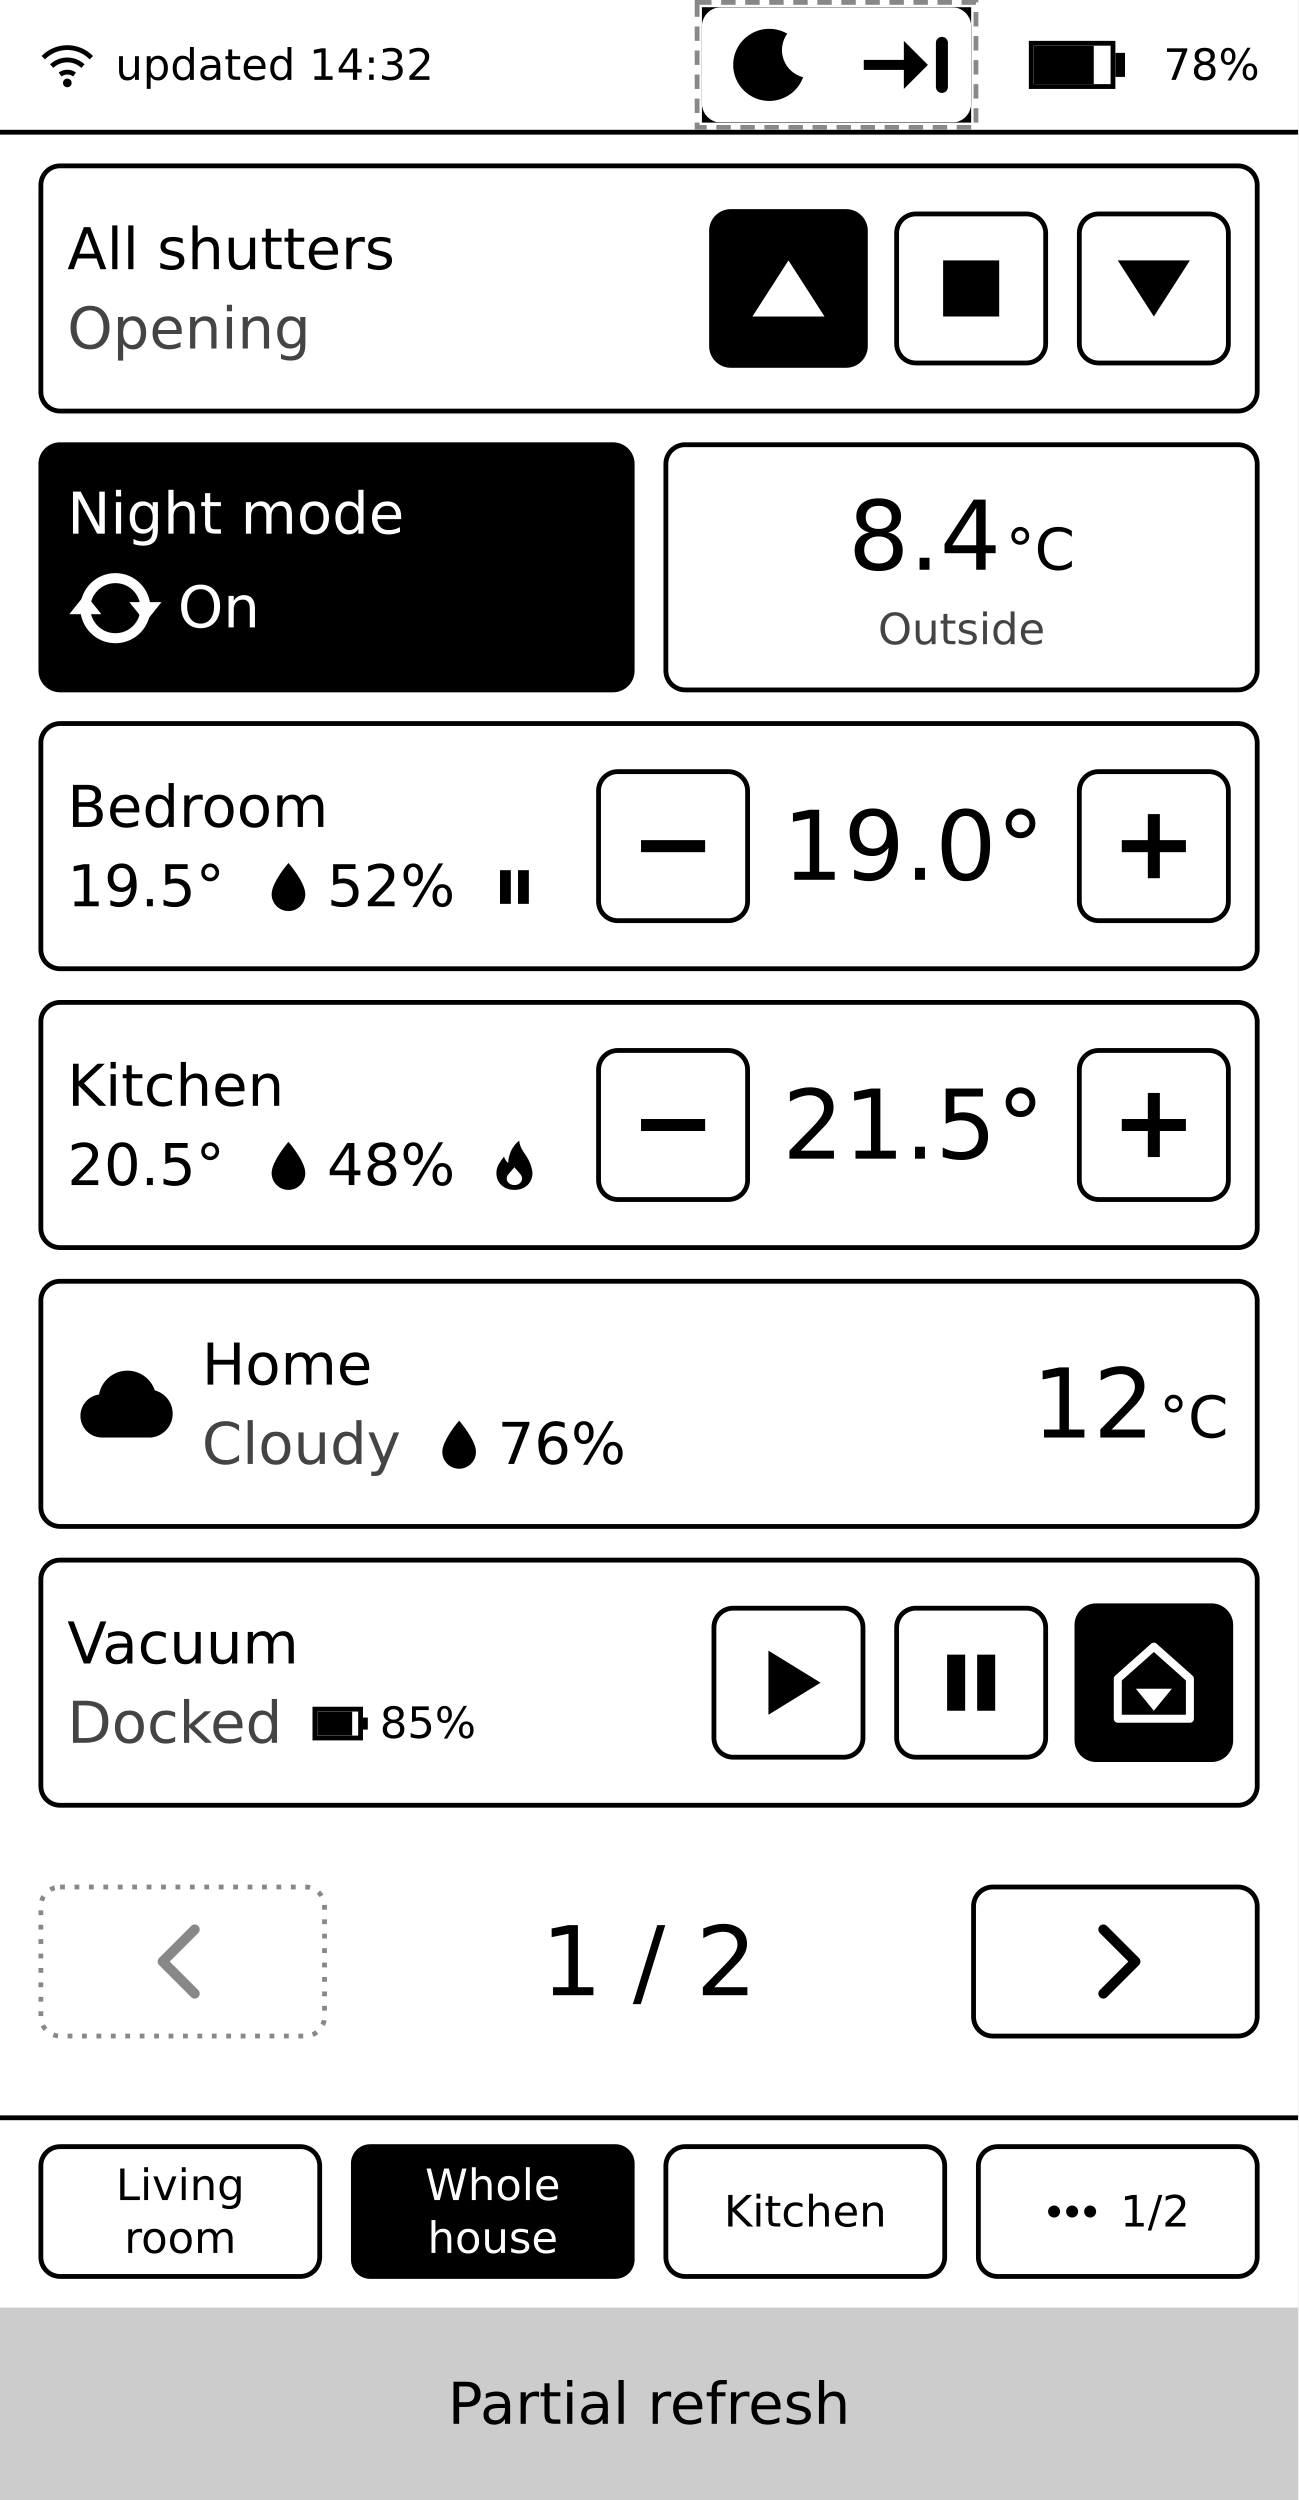
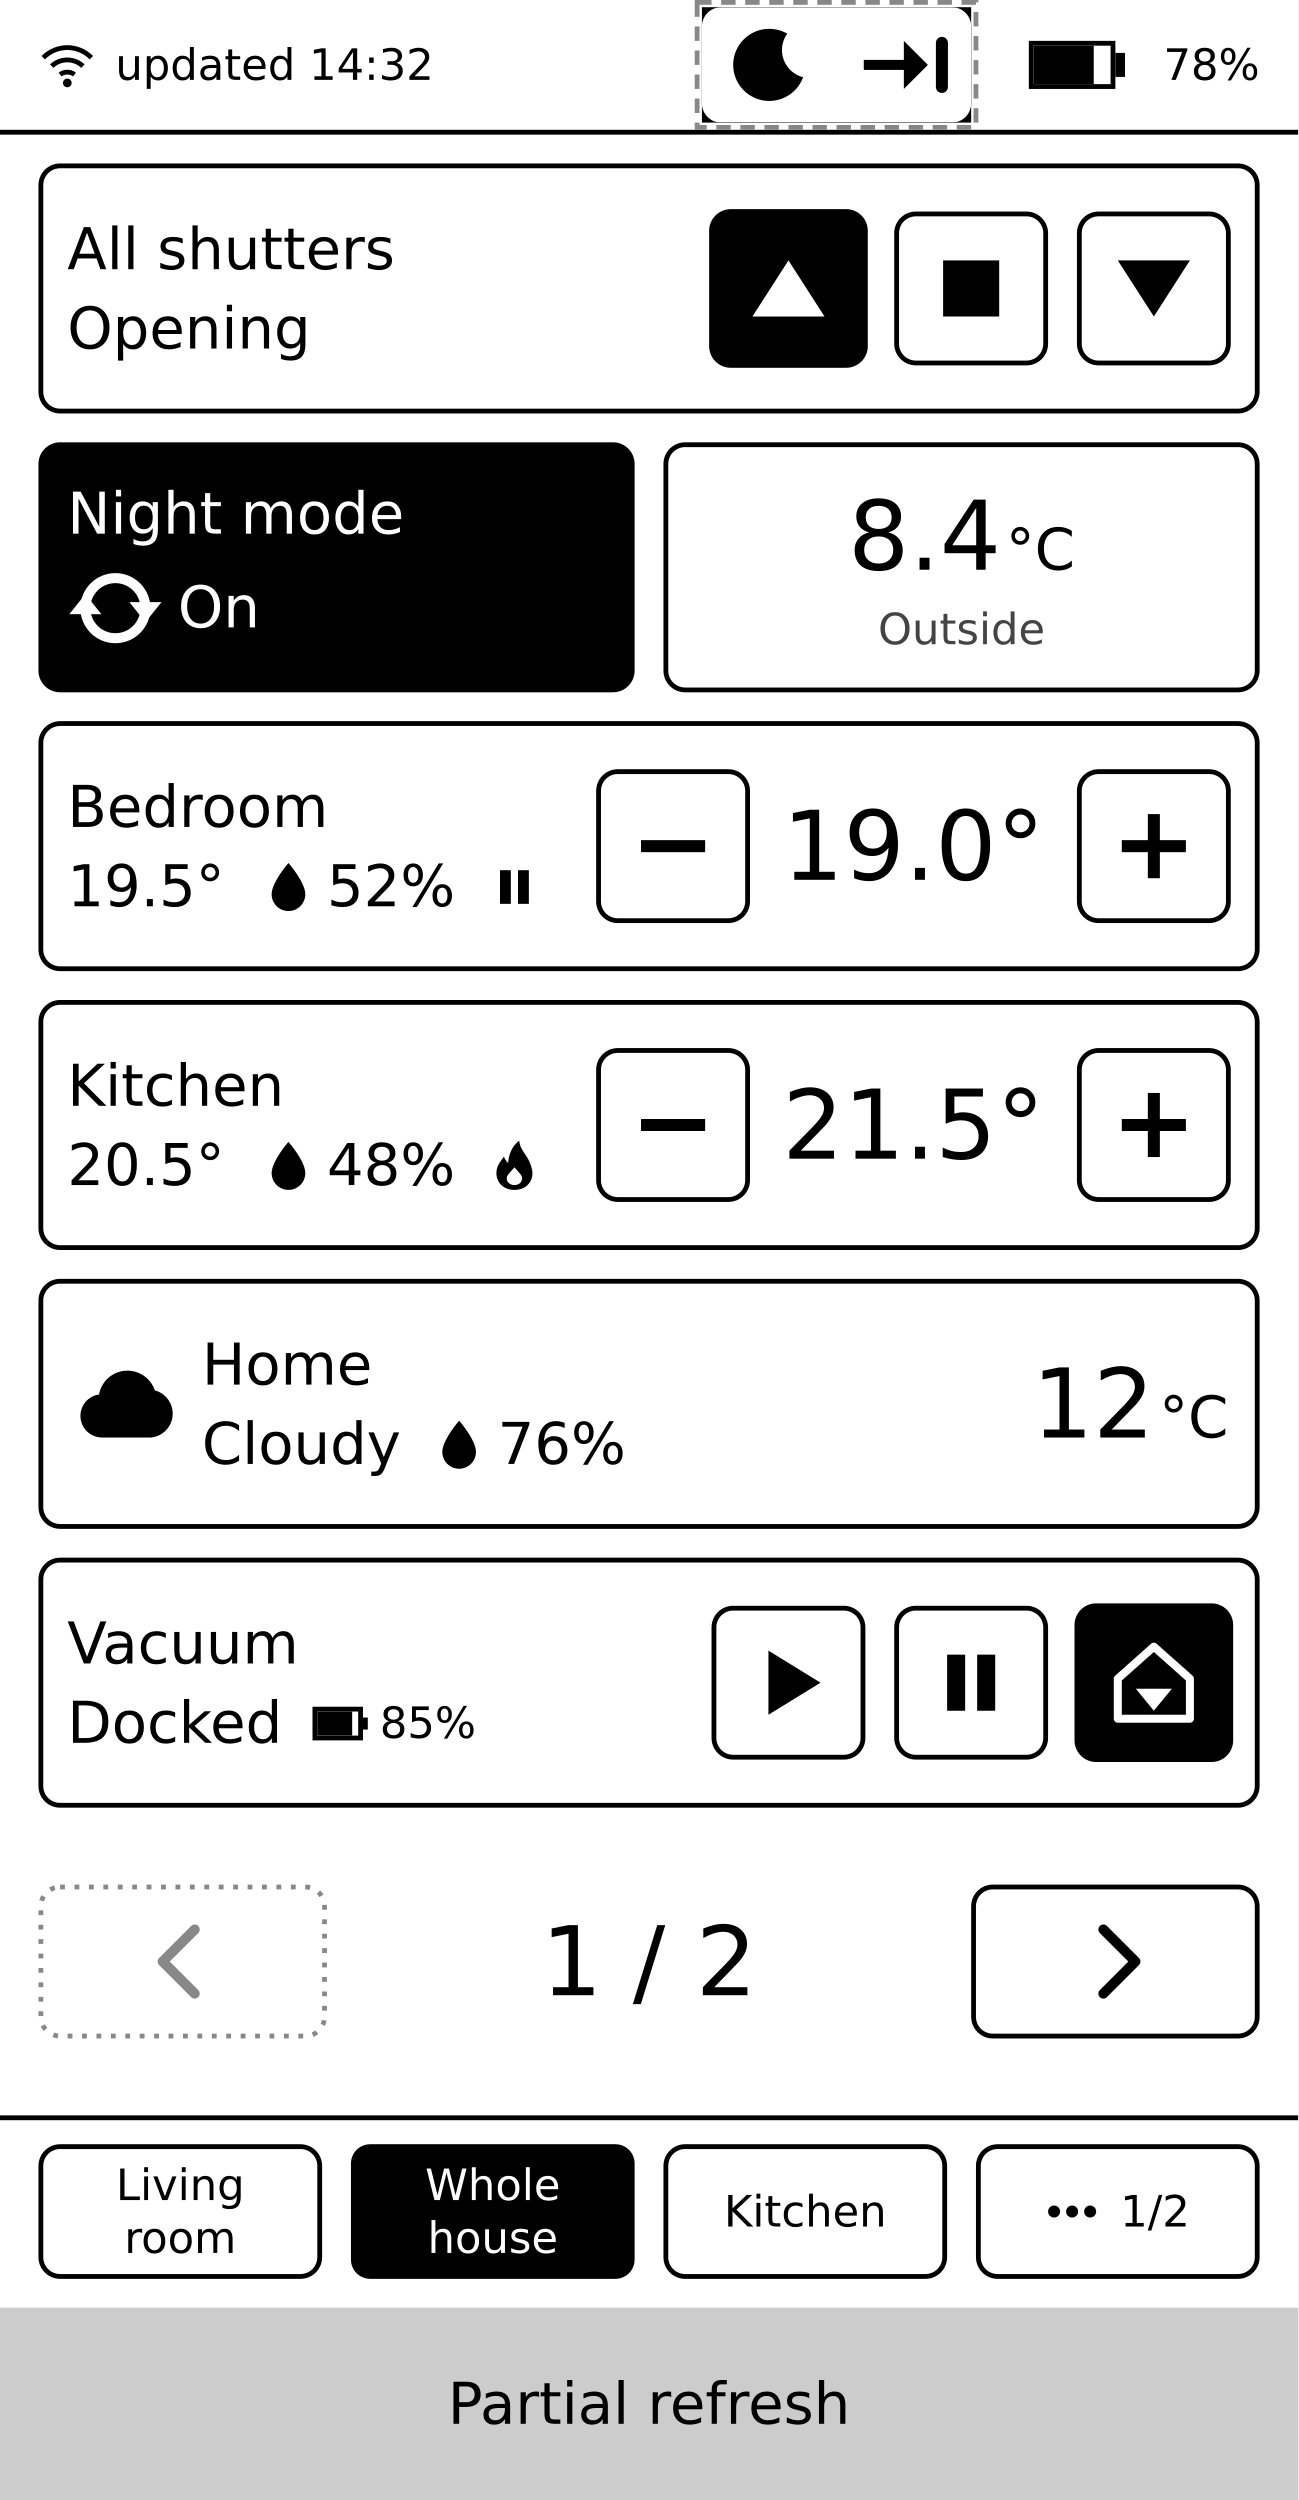
<svg xmlns="http://www.w3.org/2000/svg" xmlns:xlink="http://www.w3.org/1999/xlink" width="540" height="1040" viewBox="0 0 540 1040" font-family="DejaVu Sans">
  <defs>
    <symbol id="i-up" viewBox="0 0 24 24">
      <polygon points="12,5 21,19 3,19" fill="currentColor" />
    </symbol>
    <symbol id="i-down" viewBox="0 0 24 24">
      <polygon points="12,19 21,5 3,5" fill="currentColor" />
    </symbol>
    <symbol id="i-stop" viewBox="0 0 24 24">
      <rect x="5" y="5" width="14" height="14" fill="currentColor" />
    </symbol>
    <symbol id="i-play" viewBox="0 0 24 24">
      <polygon points="7,4 20,12 7,20" fill="currentColor" />
    </symbol>
    <symbol id="i-pause" viewBox="0 0 24 24">
      <rect x="6" y="5" width="4.5" height="14" fill="currentColor" />
      <rect x="13.5" y="5" width="4.5" height="14" fill="currentColor" />
    </symbol>
    <symbol id="i-dock" viewBox="0 0 24 24">
      <path d="M3 11 L12 3 L21 11 V21 H3 Z" fill="none" stroke="currentColor" stroke-width="2" stroke-linejoin="round" />
      <polygon points="12,19 7.5,13.5 16.5,13.5" fill="currentColor" />
    </symbol>
    <symbol id="i-batt" viewBox="0 0 24 24">
      <rect x="1" y="6" width="19" height="12" fill="none" stroke="currentColor" stroke-width="2" />
      <rect x="21" y="9.5" width="2" height="5" fill="currentColor" />
      <rect x="2" y="7" width="14.5" height="10" fill="currentColor" />
    </symbol>
    <symbol id="i-auto" viewBox="0 0 24 24">
      <g fill="none" stroke="currentColor" stroke-width="2.5">
        <path d="M4.5 12 A7.5 7.5 0 0 1 19.5 12" />
        <path d="M19.5 12 A7.5 7.5 0 0 1 4.5 12" />
      </g>
      <polygon points="15.5,10.5 23.5,10.5 19.5,15.5" fill="currentColor" />
      <polygon points="0.5,13.5 8.5,13.5 4.5,8.5" fill="currentColor" />
    </symbol>
    <symbol id="i-drop" viewBox="0 0 24 24">
      <path d="M12 2 C12 2 5 10 5 15 a7 7 0 0 0 14 0 C19 10 12 2 12 2z" fill="currentColor" />
    </symbol>
    <symbol id="i-minus" viewBox="0 0 24 24">
      <rect x="4" y="10.5" width="16" height="3" fill="currentColor" />
    </symbol>
    <symbol id="i-plus" viewBox="0 0 24 24">
      <rect x="4" y="10.5" width="16" height="3" fill="currentColor" />
      <rect x="10.5" y="4" width="3" height="16" fill="currentColor" />
    </symbol>
    <symbol id="i-flame" viewBox="0 0 24 24">
      <path fill-rule="evenodd" d="M12 22 C7.5 22 4.5 19 4.5 15 C4.5 12 6.2 10.2 7.6 8.2 C8.2 9.4 8.6 10.2 9.4 10.8 C9.6 7 11.2 3.6 14 1.5 C14.2 5 16.8 7 18.2 10.2 C19.6 13.4 19.5 15 19.5 15 C19.5 19 16.5 22 12 22 Z M12 20 C10.2 20 8.8 18.8 8.8 17.2 C8.8 15.8 10.2 14.8 12 12.6 C13.8 14.8 15.2 15.8 15.2 17.2 C15.2 18.8 13.8 20 12 20 Z" fill="currentColor" />
    </symbol>
    <symbol id="i-cloud" viewBox="0 0 24 24">
      <path d="M7 19 A4.5 4.5 0 0 1 6.6 10.05 A6 6 0 0 1 18.2 9.2 A5 5 0 0 1 17.5 19 Z" fill="currentColor" />
    </symbol>
    <symbol id="i-wifi" viewBox="0 0 24 24">
      <g fill="none" stroke="currentColor" stroke-width="2">
        <path d="M2 9 A14 14 0 0 1 22 9" />
        <path d="M5.5 12.5 A9.5 9.5 0 0 1 18.5 12.5" />
        <path d="M9 16 A5 5 0 0 1 15 16" />
      </g>
      <circle cx="12" cy="19.5" r="1.8" fill="currentColor" />
    </symbol>
    <symbol id="i-dots" viewBox="0 0 24 24">
      <circle cx="4.5" cy="12" r="2.5" fill="currentColor" />
      <circle cx="12" cy="12" r="2.5" fill="currentColor" />
      <circle cx="19.5" cy="12" r="2.5" fill="currentColor" />
    </symbol>
    <symbol id="i-chev-l" viewBox="0 0 24 24">
      <polyline points="15,4 7,12 15,20" fill="none" stroke="currentColor" stroke-width="2.5" stroke-linejoin="round" stroke-linecap="round" />
    </symbol>
    <symbol id="i-chev-r" viewBox="0 0 24 24">
      <polyline points="9,4 17,12 9,20" fill="none" stroke="currentColor" stroke-width="2.5" stroke-linejoin="round" stroke-linecap="round" />
    </symbol>
    <symbol id="i-moon" viewBox="0 0 24 24">
      <path d="M16.5 4.2 A9 9 0 1 0 20.46 15.08 A7 7 0 0 1 16.5 4.2 Z" fill="currentColor" />
    </symbol>
    <symbol id="i-sidebtn" viewBox="0 0 24 24">
      <line x1="2" y1="12" x2="13" y2="12" stroke="currentColor" stroke-width="2.5" />
      <polygon points="12,6 18,12 12,18" fill="currentColor" />
      <rect x="20" y="5" width="3" height="14" rx="1.5" fill="currentColor" />
    </symbol>
    <filter id="inv" filterUnits="userSpaceOnUse" x="0" y="0" width="540" height="960" color-interpolation-filters="sRGB">
      <feColorMatrix type="matrix" values="-1 0 0 0 1 0 -1 0 0 1 0 0 -1 0 1 0 0 0 1 0" />
    </filter>
    <clipPath id="rg">
      <rect x="292" y="3" width="112" height="48" />
    </clipPath>
  </defs>
  <g id="screen">
    <rect x="0" y="0" width="540" height="960" fill="#fff" />
    <use xlink:href="#i-wifi" x="16" y="15" width="24" height="24" color="#000" />
    <text x="48" y="27" font-size="18" fill="#000" dominant-baseline="central">updated 14:32</text>
    <rect x="428" y="17" width="36" height="20" fill="#000" />
    <rect x="430" y="19" width="32" height="16" fill="#fff" />
    <rect x="430" y="19" width="25" height="16" fill="#000" />
    <rect x="464" y="22" width="4" height="10" fill="#000" />
    <text x="524" y="27" font-size="18" fill="#000" text-anchor="end" dominant-baseline="central">78%</text>
    <rect x="0" y="54" width="540" height="2" fill="#000" />
    <rect x="292" y="3" width="112" height="48" rx="8" fill="#000" />
    <use xlink:href="#i-moon" x="300" y="7" width="40" height="40" color="#fff" />
    <use xlink:href="#i-sidebtn" x="356" y="7" width="40" height="40" color="#fff" />
    <g id="w-1" transform="translate(16,68)" dominant-baseline="alphabetic">
      <rect id="w-1-frame" x="1" y="1" width="506" height="102" rx="8" fill="#fff" stroke="#000" stroke-width="2" />
      <text id="w-1-name" x="12" y="44" font-size="24" fill="#000">All shutters</text>
-       <text id="w-1-state" x="12" y="77" font-size="24" fill="#444">Opening</text>
+       <text id="w-1-state" x="12" y="77" font-size="24" fill="#000">Opening</text>
      <rect id="w-1-up-btn" x="280" y="20" width="64" height="64" rx="8" fill="#000" stroke="#000" stroke-width="2" />
      <use id="w-1-up-icon" xlink:href="#i-up" x="292" y="32" width="40" height="40" color="#fff" />
      <rect id="w-1-stop-btn" x="357" y="21" width="62" height="62" rx="8" fill="#fff" stroke="#000" stroke-width="2" />
      <use id="w-1-stop-icon" xlink:href="#i-stop" x="368" y="32" width="40" height="40" color="#000" />
      <rect id="w-1-down-btn" x="433" y="21" width="62" height="62" rx="8" fill="#fff" stroke="#000" stroke-width="2" />
      <use id="w-1-down-icon" xlink:href="#i-down" x="444" y="32" width="40" height="40" color="#000" />
    </g>
    <g id="w-2" transform="translate(16,184)" dominant-baseline="alphabetic">
      <rect id="w-2-frame" x="1" y="1" width="246" height="102" rx="8" fill="#000" stroke="#000" stroke-width="2" />
      <text id="w-2-name" x="12" y="38" font-size="24" fill="#fff">Night mode</text>
      <use id="w-2-icon" xlink:href="#i-auto" x="12" y="49" width="40" height="40" color="#fff" />
      <text id="w-2-state" x="58" y="77" font-size="24" fill="#fff">On</text>
    </g>
    <g id="w-5" transform="translate(276,184)" dominant-baseline="alphabetic">
      <rect id="w-5-frame" x="1" y="1" width="246" height="102" rx="8" fill="#fff" stroke="#000" stroke-width="2" />
      <text id="w-5-value" x="124" y="53" font-size="40" fill="#000" text-anchor="middle">8.4<tspan font-size="24" dx="2">°C</tspan>
      </text>
      <text id="w-5-name" x="124" y="84" font-size="18" fill="#444" text-anchor="middle">Outside</text>
    </g>
    <g id="w-3" transform="translate(16,300)" dominant-baseline="alphabetic">
      <rect id="w-3-frame" x="1" y="1" width="506" height="102" rx="8" fill="#fff" stroke="#000" stroke-width="2" />
      <text id="w-3-name" x="12" y="44" font-size="24" fill="#000">Bedroom</text>
      <text id="w-3-temp" x="12" y="77" font-size="24" fill="#000">19.5°</text>
      <use id="w-3-hum-icon" xlink:href="#i-drop" x="92" y="57" width="24" height="24" color="#000" />
      <text id="w-3-hum-text" x="120" y="77" font-size="24" fill="#000">52%</text>
      <use id="w-3-act-icon" xlink:href="#i-pause" x="186" y="57" width="24" height="24" color="#000" />
      <rect id="w-3-minus-btn" x="233" y="21" width="62" height="62" rx="8" fill="#fff" stroke="#000" stroke-width="2" />
      <use id="w-3-minus-icon" xlink:href="#i-minus" x="244" y="32" width="40" height="40" color="#000" />
      <text id="w-3-target" x="364" y="66" font-size="40" fill="#000" text-anchor="middle">19.0°</text>
      <rect id="w-3-plus-btn" x="433" y="21" width="62" height="62" rx="8" fill="#fff" stroke="#000" stroke-width="2" />
      <use id="w-3-plus-icon" xlink:href="#i-plus" x="444" y="32" width="40" height="40" color="#000" />
    </g>
    <g id="w-4" transform="translate(16,416)" dominant-baseline="alphabetic">
      <rect id="w-4-frame" x="1" y="1" width="506" height="102" rx="8" fill="#fff" stroke="#000" stroke-width="2" />
      <text id="w-4-name" x="12" y="44" font-size="24" fill="#000">Kitchen</text>
      <text id="w-4-temp" x="12" y="77" font-size="24" fill="#000">20.5°</text>
      <use id="w-4-hum-icon" xlink:href="#i-drop" x="92" y="57" width="24" height="24" color="#000" />
      <text id="w-4-hum-text" x="120" y="77" font-size="24" fill="#000">48%</text>
      <use id="w-4-act-icon" xlink:href="#i-flame" x="186" y="57" width="24" height="24" color="#000" />
      <rect id="w-4-minus-btn" x="233" y="21" width="62" height="62" rx="8" fill="#fff" stroke="#000" stroke-width="2" />
      <use id="w-4-minus-icon" xlink:href="#i-minus" x="244" y="32" width="40" height="40" color="#000" />
      <text id="w-4-target" x="364" y="66" font-size="40" fill="#000" text-anchor="middle">21.5°</text>
      <rect id="w-4-plus-btn" x="433" y="21" width="62" height="62" rx="8" fill="#fff" stroke="#000" stroke-width="2" />
      <use id="w-4-plus-icon" xlink:href="#i-plus" x="444" y="32" width="40" height="40" color="#000" />
    </g>
    <g id="w-6" transform="translate(16,532)" dominant-baseline="alphabetic">
      <rect id="w-6-frame" x="1" y="1" width="506" height="102" rx="8" fill="#fff" stroke="#000" stroke-width="2" />
      <use id="w-6-icon" xlink:href="#i-cloud" x="12" y="28" width="48" height="48" color="#000" />
      <text id="w-6-name" x="68" y="44" font-size="24" fill="#000">Home</text>
-       <text id="w-6-cond" x="68" y="77" font-size="24" fill="#444">Cloudy</text>
+       <text id="w-6-cond" x="68" y="77" font-size="24" fill="#000">Cloudy</text>
      <use id="w-6-hum-icon" xlink:href="#i-drop" x="163" y="57" width="24" height="24" color="#000" />
      <text id="w-6-hum-text" x="191" y="77" font-size="24" fill="#000">76%</text>
      <text id="w-6-temp" x="495" y="66" font-size="40" fill="#000" text-anchor="end">12<tspan font-size="24" dx="2">°C</tspan>
      </text>
    </g>
    <g id="w-7" transform="translate(16,648)" dominant-baseline="alphabetic">
      <rect id="w-7-frame" x="1" y="1" width="506" height="102" rx="8" fill="#fff" stroke="#000" stroke-width="2" />
      <text id="w-7-name" x="12" y="44" font-size="24" fill="#000">Vacuum</text>
-       <text id="w-7-state" x="12" y="77" font-size="24" fill="#444">Docked</text>
+       <text id="w-7-state" x="12" y="77" font-size="24" fill="#000">Docked</text>
      <use id="w-7-batt-icon" xlink:href="#i-batt" x="114" y="57" width="24" height="24" color="#000" />
      <text id="w-7-batt-text" x="142" y="75" font-size="18" fill="#000">85%</text>
      <rect id="w-7-start-btn" x="281" y="21" width="62" height="62" rx="8" fill="#fff" stroke="#000" stroke-width="2" />
      <use id="w-7-start-icon" xlink:href="#i-play" x="292" y="32" width="40" height="40" color="#000" />
      <rect id="w-7-pause-btn" x="357" y="21" width="62" height="62" rx="8" fill="#fff" stroke="#000" stroke-width="2" />
      <use id="w-7-pause-icon" xlink:href="#i-pause" x="368" y="32" width="40" height="40" color="#000" />
      <rect id="w-7-dock-btn" x="432" y="20" width="64" height="64" rx="8" fill="#000" stroke="#000" stroke-width="2" />
      <use id="w-7-dock-icon" xlink:href="#i-dock" x="444" y="32" width="40" height="40" color="#fff" />
    </g>
    <rect id="pager-prev-btn" x="17" y="785" width="118" height="62" rx="8" fill="#fff" stroke="#888" stroke-width="2" stroke-dasharray="2 4" />
    <use id="pager-prev-icon" xlink:href="#i-chev-l" x="56" y="796" width="40" height="40" color="#888" />
    <text id="pager-label" x="270" y="830" font-size="40" fill="#000" text-anchor="middle">1 / 2</text>
    <rect id="pager-next-btn" x="405" y="785" width="118" height="62" rx="8" fill="#fff" stroke="#000" stroke-width="2" />
    <use id="pager-next-icon" xlink:href="#i-chev-r" x="444" y="796" width="40" height="40" color="#000" />
    <rect x="0" y="880" width="540" height="2" fill="#000" />
    <rect x="17" y="893" width="116" height="54" rx="8" fill="#fff" stroke="#000" stroke-width="2" />
    <text x="75" y="909" font-size="18" fill="#000" text-anchor="middle" dominant-baseline="central">Living</text>
    <text x="75" y="931" font-size="18" fill="#000" text-anchor="middle" dominant-baseline="central">room</text>
    <rect x="146" y="892" width="118" height="56" rx="8" fill="#000" />
    <text x="205" y="909" font-size="18" fill="#fff" text-anchor="middle" dominant-baseline="central">Whole</text>
    <text x="205" y="931" font-size="18" fill="#fff" text-anchor="middle" dominant-baseline="central">house</text>
    <rect x="277" y="893" width="116" height="54" rx="8" fill="#fff" stroke="#000" stroke-width="2" />
    <text x="335" y="920" font-size="18" fill="#000" text-anchor="middle" dominant-baseline="central">Kitchen</text>
    <rect x="407" y="893" width="116" height="54" rx="8" fill="#fff" stroke="#000" stroke-width="2" />
    <use xlink:href="#i-dots" x="434" y="908" width="24" height="24" color="#000" />
    <text x="466" y="920" font-size="18" fill="#000" dominant-baseline="central">1/2</text>
  </g>
  <g clip-path="url(#rg)">
    <g filter="url(#inv)">
      <use xlink:href="#screen" />
    </g>
  </g>
  <rect x="290" y="1" width="116" height="52" fill="none" stroke="#888" stroke-width="2" stroke-dasharray="6 4" />
  <rect x="0" y="960" width="540" height="80" fill="#ccc" />
  <text x="270" y="1000" font-size="24" fill="#000" text-anchor="middle" dominant-baseline="central">Partial refresh</text>
</svg>
